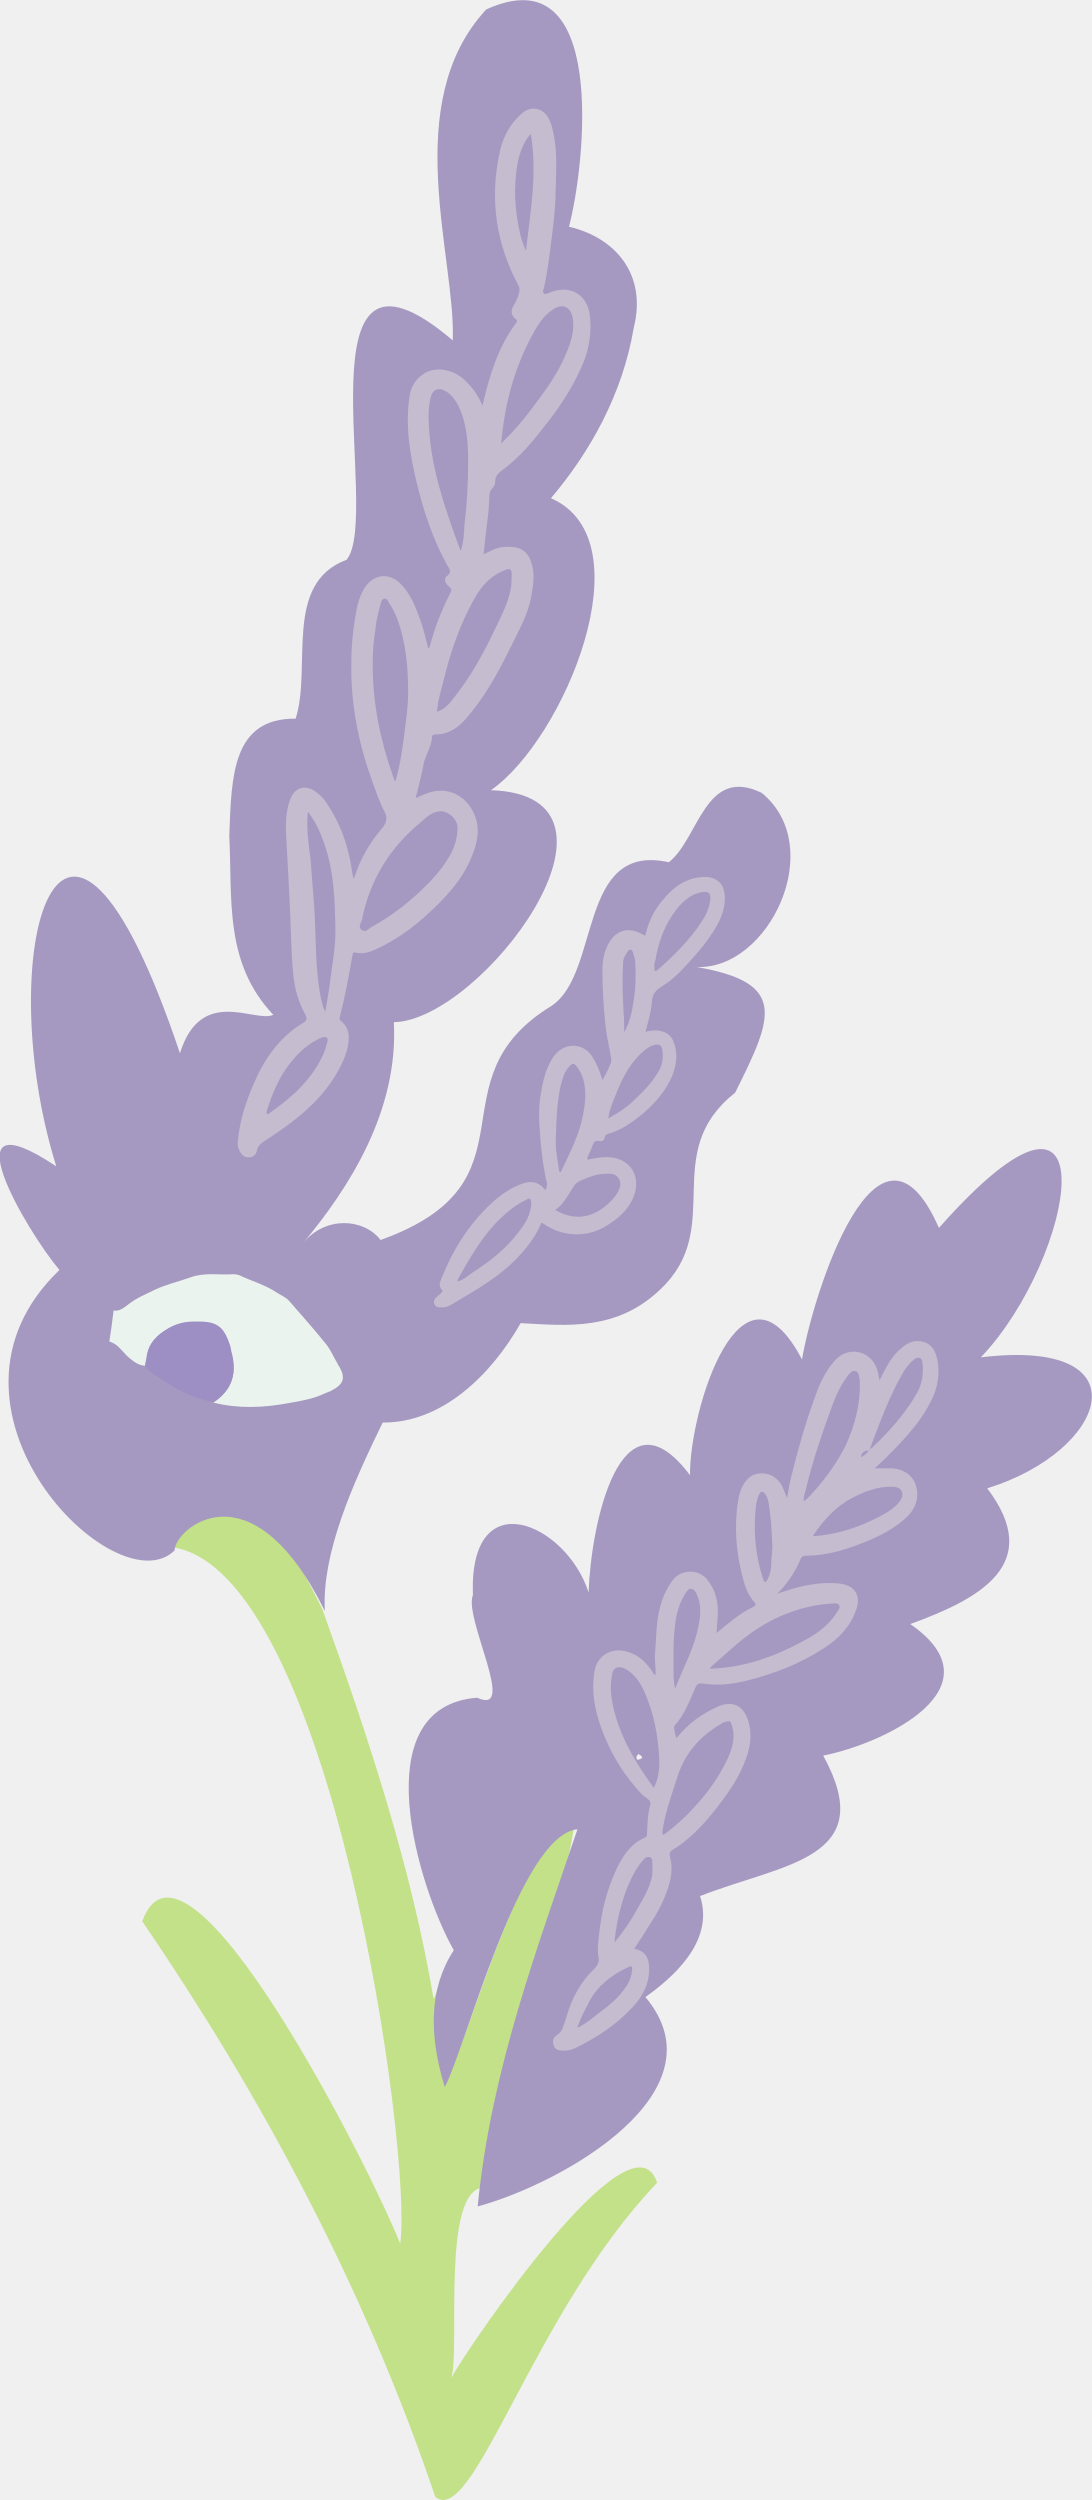
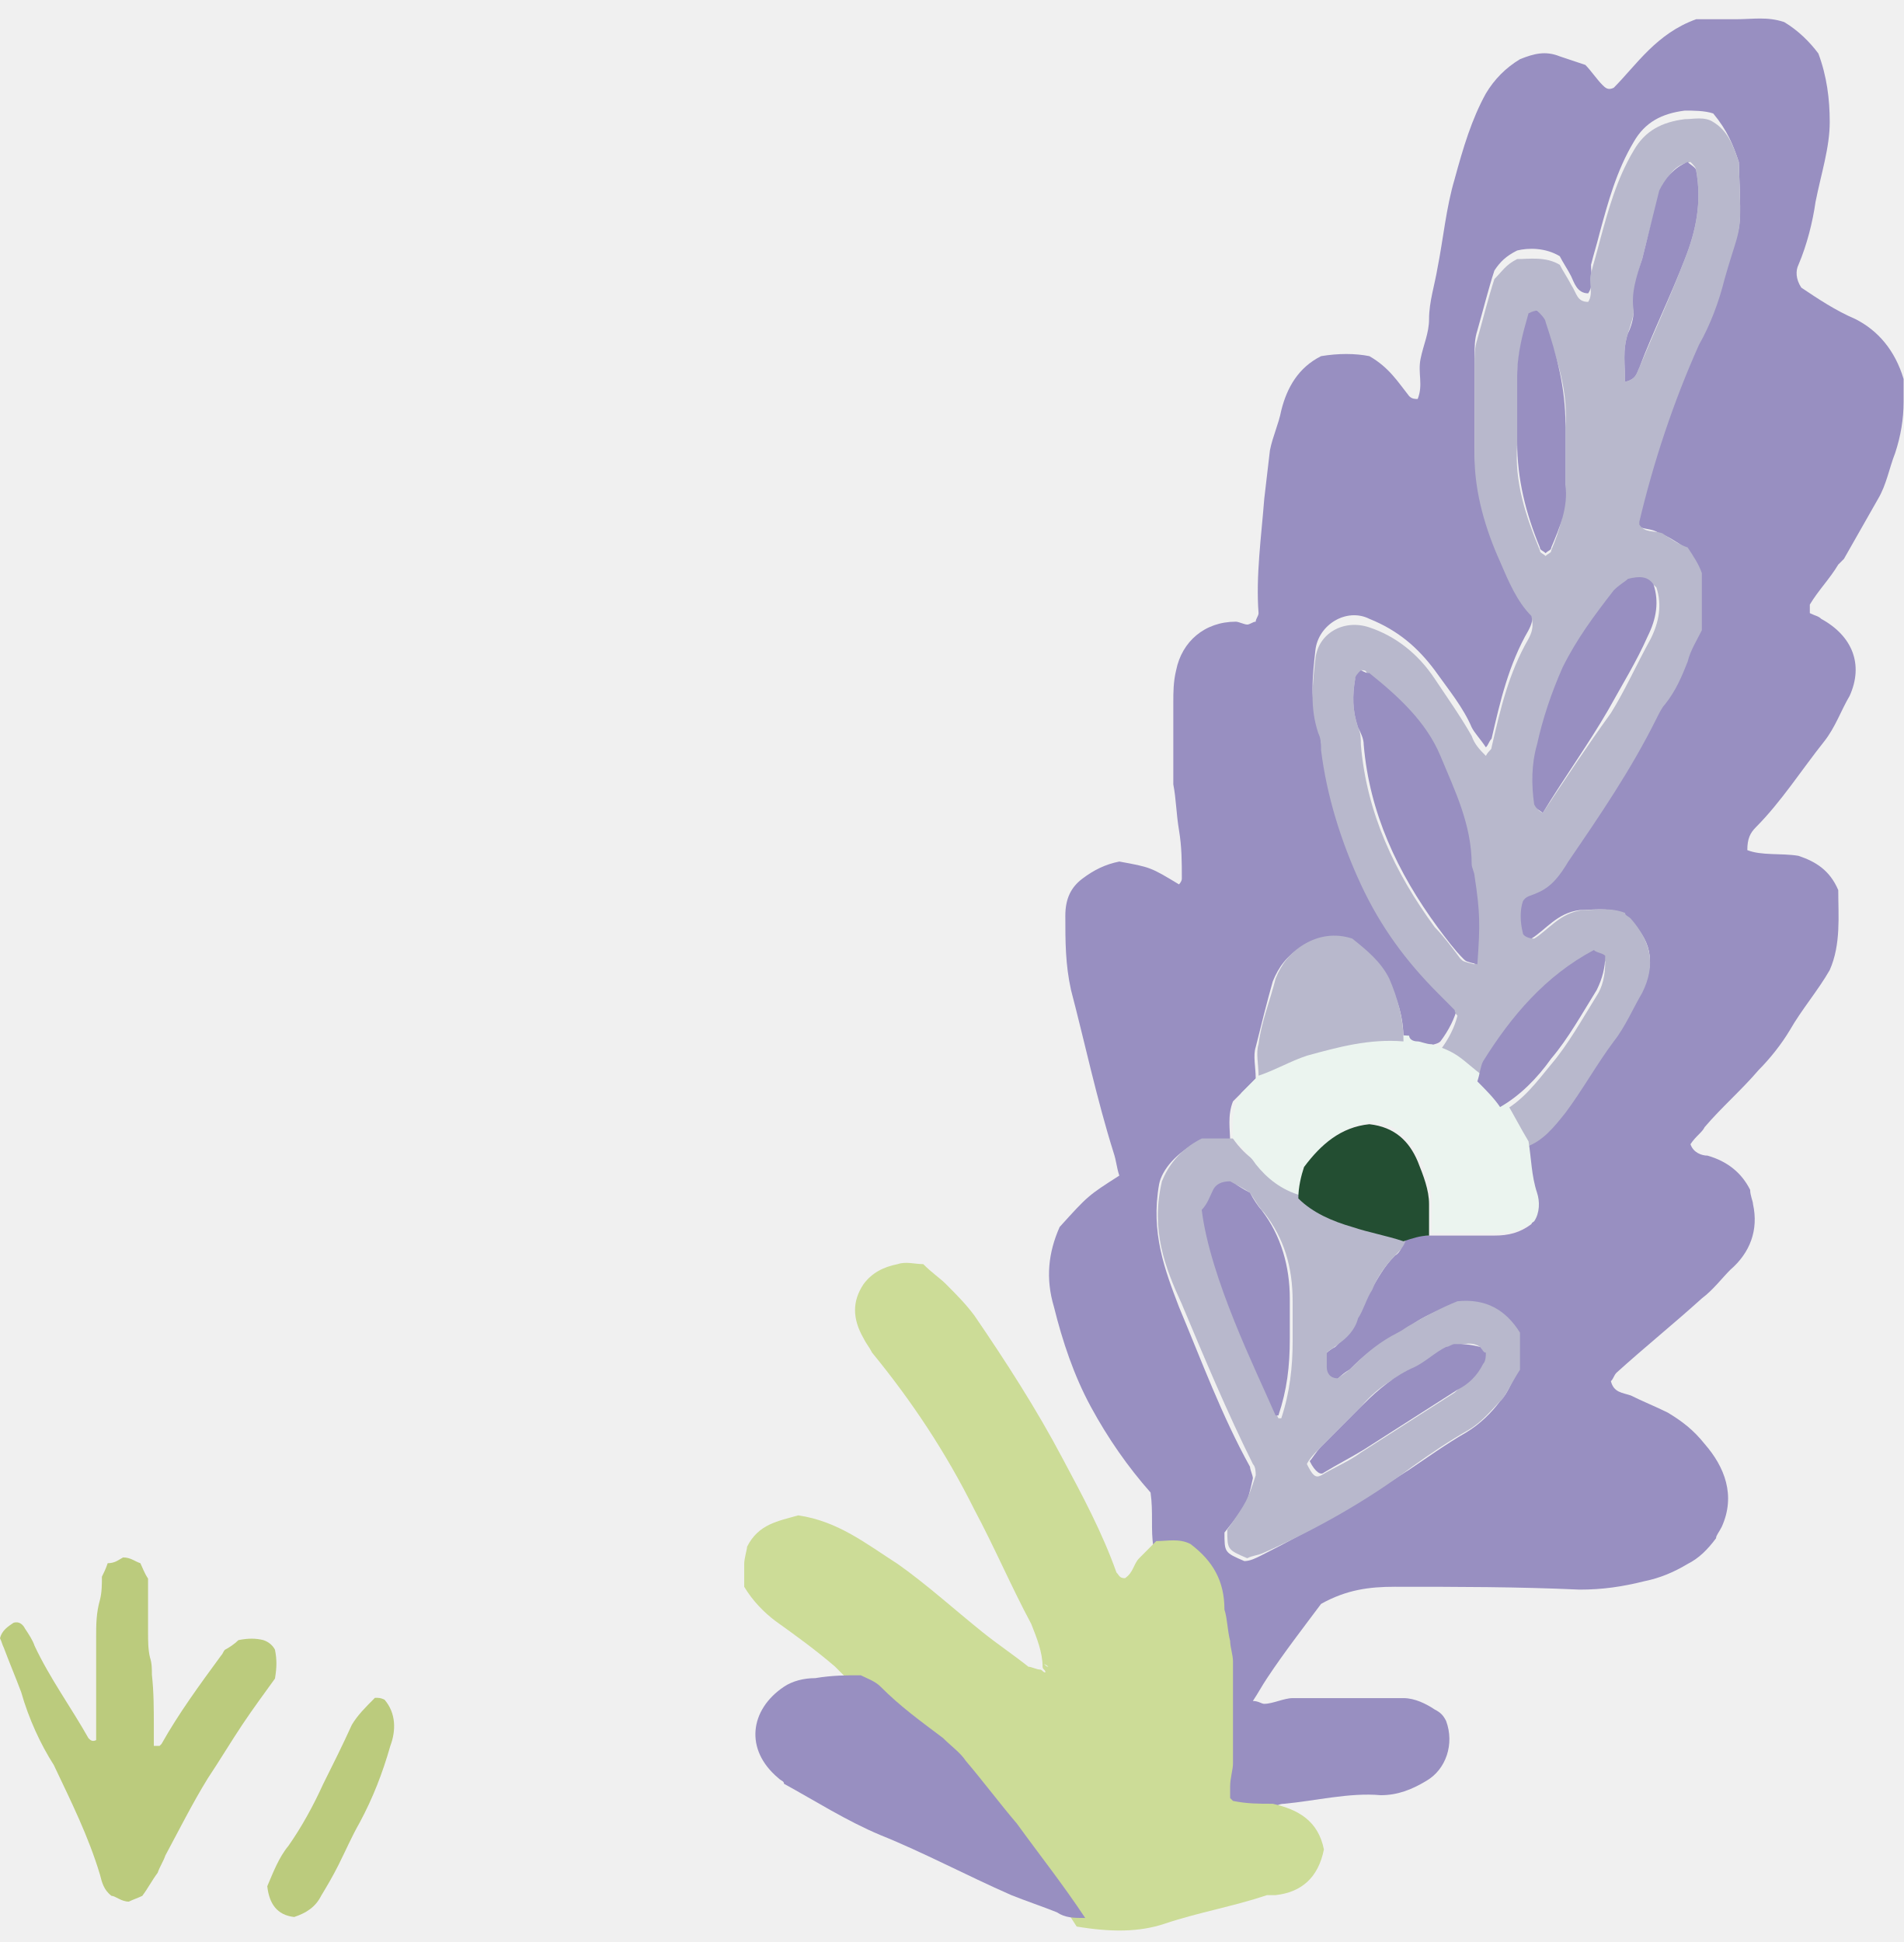
- <svg xmlns="http://www.w3.org/2000/svg" width="110" height="252" fill="none">
-   <g clip-path="url(#clip0)">
-     <path d="M48.955 220.5c.054-12.038 8.346-27.682 9.096-38.182-6.207 6.311-8.828 16.97-12.466 26.091-.589-2.705-1.231-5.356-1.392-8.114-.16.372-.267.743-.481 1.22-2.247-13.257-6.474-26.091-11.235-39.348-22.043-43.856-33.546-30.546-15.088-6.205 15.997 2.386 24.236 61.25 22.952 70.212-2.675-6.894-21.614-44.651-26.002-32.507 11.985 17.553 22.471 37.068 29.534 58.015 3.852 3.182 9.844-18.561 22.363-31.659-2.514-7.849-19.1 16.651-20.758 19.674.963-2.652-1.124-19.462 3.477-19.197zM71.587 162.485c.428-.212.695-.371 1.177-.583-.16.265-1.177-1.114-1.177.583zM65.112 175.424c-.16-.159-.107-.265 0 0 .428.159.642-.954 0 0z" fill="#C2E189" />
-     <path d="M32.744 162.378c-.321-5.833 2.835-12.833 5.831-18.985 5.886.053 10.861-4.666 13.91-10.023 4.709.266 9.685.796 14.072-3.393 6.634-6.258-.16-13.735 7.544-19.834 3.852-7.689 5.296-11.083-3.906-12.674 7.276.371 13.269-12.091 6.58-17.553-5.724-2.758-6.313 4.614-9.362 7-9.202-2.068-6.848 11.19-11.824 14.477-12.306 7.53-.856 17.712-17.228 23.599-1.658-2.175-5.564-2.493-7.864.371 4.708-5.621 9.683-13.417 9.202-22.326 8.828-.159 25.841-22.856 9.79-23.386 7.33-5.091 15.784-25.19 6.046-29.432 3.96-4.667 7.223-10.5 8.347-17.182 1.337-5.303-1.766-9.068-6.527-10.182 1.658-6.31 3.959-27.522-8.347-21.901-8.774 9.492-3.05 25.03-3.37 33.356-16.104-13.682-7.063 17.659-10.7 22.113C28.516 58.81 31.46 67.242 29.8 72.44c-6.367-.053-6.474 5.727-6.688 11.825.321 6.364-.535 12.78 4.44 18.031-1.872.848-7.275-2.97-9.415 3.871C6.1 70.264-.962 96.302 5.672 117.567c-11.236-7.477-2.996 6.523.32 10.447-14.498 13.894 5.725 34.099 11.61 28.266-.053-2.069 7.651-9.016 15.142 6.098z" fill="#A699C1" />
-     <path d="M48.633 40.886a7.395 7.395 0 00-1.82-2.598c-1.123-1.061-2.888-1.38-4.065-.637-.803.53-1.284 1.22-1.445 2.174-.481 2.97 0 5.94.696 8.803.695 2.917 1.658 5.78 3.103 8.38.214.317.481.689-.054 1.06-.32.212-.214.742.214 1.06.321.213.268.425.107.69-.856 1.697-1.551 3.447-2.033 5.303 0 .053-.053.106-.16.265-.321-1.167-.535-2.28-.963-3.288-.428-1.22-.963-2.386-1.873-3.288-1.07-1.06-2.514-.954-3.424.212-.642.902-.91 1.91-1.07 2.97-.267 1.538-.428 3.076-.428 4.614-.107 4.242.696 8.273 2.14 12.25.375 1.007.696 2.015 1.23 3.023.322.583.108 1.113-.213 1.537-1.284 1.485-2.248 3.13-2.836 4.985 0 .053-.053.053-.107.16-.107-.425-.16-.796-.214-1.167-.374-2.334-1.177-4.508-2.515-6.47-.267-.424-.642-.796-1.07-1.114-1.07-.742-2.086-.477-2.568.743-.428 1.113-.481 2.333-.428 3.5.054 1.326.16 2.651.214 3.977.107 1.962.214 3.977.268 5.94.053 1.537.107 3.022.267 4.507.16 1.326.535 2.599 1.177 3.765.214.424.214.637-.267.902-2.354 1.432-3.852 3.606-4.922 6.098-.803 1.856-1.445 3.818-1.605 5.887-.054.318.053.636.214.954.214.371.481.583.91.583.427 0 .748-.318.802-.689.107-.477.374-.689.749-.955 3.05-1.962 5.938-4.136 7.65-7.477.482-.954.857-1.909.857-2.969 0-.637-.215-1.167-.696-1.591-.107-.106-.267-.159-.214-.425.535-2.068.91-4.136 1.284-6.257.053-.318.107-.318.428-.265.75.159 1.445-.106 2.087-.425 2.3-1.06 4.226-2.598 6.045-4.401 1.284-1.273 2.461-2.652 3.21-4.296.642-1.378 1.124-2.81.696-4.348-.696-2.227-2.782-3.553-5.243-2.492-.268.106-.535.265-.856.37.267-1.113.588-2.174.749-3.181.16-1.06.856-1.91.91-2.97 0-.159.106-.265.32-.265 1.659 0 2.675-1.008 3.585-2.174 1.926-2.334 3.264-5.091 4.601-7.796.696-1.378 1.338-2.757 1.552-4.295.16-.902.267-1.803.053-2.652-.374-1.803-1.498-2.12-2.996-1.962-.695.053-1.284.424-1.926.743.16-1.326.267-2.546.428-3.765.107-.69.107-1.38.16-2.069 0-.318.054-.583.268-.795.214-.212.321-.477.321-.742 0-.53.321-.849.696-1.114 1.872-1.379 3.263-3.129 4.654-4.932 1.445-1.856 2.675-3.818 3.585-6.045.588-1.538.802-3.182.588-4.773-.32-2.068-2.086-2.97-4.012-2.174-.214.053-.375.265-.589.106-.214-.16-.053-.425 0-.584.375-1.75.589-3.5.803-5.303.214-1.59.374-3.235.374-4.826.054-1.855.16-3.765-.267-5.62a4.946 4.946 0 00-.535-1.485c-.589-.902-1.712-1.114-2.568-.372-1.177 1.008-1.926 2.334-2.248 3.818-1.07 4.773-.428 9.28 1.873 13.576.16.318.107.583 0 .902-.107.424-.32.795-.535 1.166-.267.478-.214.902.214 1.273.16.106.214.212.107.371-1.873 2.493-2.729 5.41-3.424 8.38zM44.46 81.772c.856.053 1.658.849 1.658 1.644 0 .902-.214 1.697-.588 2.493a13.765 13.765 0 01-2.354 3.129c-1.712 1.75-3.585 3.234-5.725 4.401-.267.16-.588.584-.963.318-.481-.318-.053-.742 0-1.06.803-4.03 2.836-7.319 6.046-9.917.588-.583 1.23-1.008 1.926-1.008zm-4.601-3.022c-.054-.053-.107-.053-.107-.106-.214-.584-.375-1.167-.589-1.75-1.177-3.712-1.765-7.53-1.551-11.455.053-.901.214-1.803.32-2.704.108-.637.268-1.22.429-1.856.053-.213.107-.478.374-.53.268-.054.375.211.482.424.32.477.588 1.007.802 1.537.91 2.44 1.124 4.932 1.124 7.53 0 1.38-.214 2.705-.375 4.084-.214 1.59-.428 3.235-.91 4.826zm6.58-23.227c-.107-.213-.107-.266-.16-.372-1.445-3.977-2.836-7.954-3.05-12.25-.053-.901-.053-1.856.16-2.757.215-.955.857-1.167 1.66-.637.695.478 1.07 1.167 1.39 1.91.642 1.643.75 3.393.75 5.09 0 2.175-.108 4.296-.375 6.417-.054.901-.054 1.697-.375 2.599zm4.067-10.819c.16-1.59.374-3.022.695-4.401a25.762 25.762 0 012.247-6.152c.589-1.113 1.177-2.227 2.3-2.97.964-.636 1.766-.265 1.98.85.214 1.272-.16 2.438-.642 3.552-.856 2.174-2.3 4.03-3.691 5.886-.856 1.114-1.766 2.175-2.89 3.235zM44.032 71.75c.107-1.06.374-2.015.642-3.023.749-3.076 1.765-6.099 3.424-8.856.696-1.114 1.605-1.962 2.89-2.44.427-.158.588 0 .588.372 0 .53 0 1.113-.107 1.644-.268 1.325-.856 2.492-1.445 3.712-1.177 2.492-2.461 4.879-4.173 7.053-.482.636-.963 1.273-1.82 1.538zM31.03 81.826c.802 1.007 1.23 2.015 1.605 3.075 1.07 2.917 1.123 5.94 1.177 8.962 0 1.697-.321 3.341-.535 5.038-.107 1.008-.321 2.015-.482 3.076-.267-.424-.32-.848-.428-1.273-.642-3.075-.481-6.204-.695-9.28-.107-1.644-.268-3.235-.375-4.879-.214-1.59-.428-3.076-.267-4.72zm1.658 22.696c.321 0 .375.213.321.478-.107.371-.214.795-.374 1.166-1.124 2.599-3.157 4.402-5.404 5.993-.107.053-.214.212-.32.106-.108-.106 0-.265 0-.371.48-1.485 1.07-2.97 1.979-4.243.802-1.113 1.712-2.121 2.996-2.81.267-.159.535-.265.802-.319zm20.813-91.053c.695 4.03-.054 7.955-.482 11.826a12.167 12.167 0 01-.535-1.485c-.588-2.439-.749-4.878-.32-7.318.213-1.06.534-2.068 1.337-3.023z" fill="#C6BCD0" />
-     <path d="M48.15 222.41c8.56-2.334 24.932-11.561 16.907-21.106 2.675-1.909 7.009-5.569 5.51-10.182 8.4-3.288 18.138-3.712 12.413-14.159 6.206-1.22 17.977-6.894 8.774-13.258 7.01-2.545 13.536-6.045 7.758-13.682 12.199-3.765 16.051-15.219-.642-13.204 9.524-9.97 13.59-33.144-4.226-13.046-6.153-14-12.68 6.629-13.804 13.258-6.1-11.667-11.342 5.038-11.289 11.667-7.009-9.334-10.005 5.037-10.219 11.825-2.247-7-12.091-11.295-11.663.265-.963 2.281 4.548 12.25.428 10.341-11.556.902-5.885 19.25-2.354 25.455-2.515 3.818-2.515 8.591-.91 13.788 2.14-4.03 7.544-25.402 13.376-25.985-3.906 11.614-8.721 24.182-10.059 38.023zm22.578-57.962c.16-.372-.267-1.326 1.177-.584l-1.177.584zm-6.42 12.939c-.107 0-.321-.265.053-.583.108.106.803.371-.053.583z" fill="#A699C1" />
-     <path d="M72.228 164.607c.054-.531.054-1.061.107-1.644.107-1.379-.16-2.652-1.07-3.766-.856-1.06-2.621-1.007-3.424.053-.91 1.167-1.337 2.546-1.551 3.978-.161 1.166-.161 2.333-.268 3.5-.053.689.107 1.379.053 2.121-.213-.053-.267-.265-.32-.371-.535-.743-1.124-1.432-2.034-1.803-.963-.425-1.926-.478-2.835.159-.696.53-.963 1.273-1.017 2.068-.267 2.174.268 4.242 1.124 6.258.856 2.068 2.033 3.871 3.53 5.515.215.265.536.477.803.689.215.159.268.318.215.583-.268.955-.268 1.963-.322 2.917 0 .159-.053.318-.214.371-1.498.637-2.3 1.962-2.942 3.341-.91 2.015-1.445 4.137-1.659 6.311-.107.848-.214 1.697-.053 2.545.053.371-.16.743-.428 1.008-1.391 1.326-2.247 2.917-2.782 4.72-.107.424-.268.848-.428 1.272a1.451 1.451 0 01-.482.637c-.428.265-.588.583-.428 1.06.107.478.535.584.963.584.428 0 .856-.106 1.23-.266 2.14-1.06 4.12-2.333 5.725-4.083 1.07-1.114 1.766-2.439 1.712-4.083-.053-1.061-.428-1.591-1.498-1.856a57.059 57.059 0 001.498-2.334c.75-1.113 1.391-2.28 1.82-3.553.427-1.113.588-2.28.267-3.447-.053-.265 0-.424.214-.583 2.087-1.273 3.638-3.076 5.083-5.038.963-1.273 1.819-2.651 2.354-4.136.481-1.22.642-2.546.267-3.818-.481-1.644-1.658-2.175-3.21-1.432-1.498.689-2.835 1.644-3.905 2.969-.054.054-.107.054-.16.16a7.484 7.484 0 01-.215-1.061c0-.053 0-.159.054-.212 1.016-1.114 1.498-2.493 2.086-3.818.16-.372.321-.478.75-.425 1.55.266 3.049.053 4.547-.318 2.728-.689 5.296-1.697 7.65-3.235 1.499-.954 2.676-2.174 3.264-3.871.535-1.485-.16-2.492-1.712-2.651-2.033-.212-4.013.265-5.885.901a.407.407 0 00-.214.106h-.107c.963-1.007 1.766-2.121 2.3-3.447.108-.265.268-.371.589-.371 2.194 0 4.28-.689 6.313-1.538 1.23-.53 2.354-1.113 3.37-1.962.803-.636 1.445-1.432 1.499-2.492.107-1.591-.963-2.758-2.622-2.811h-1.658s-.054 0-.054.053c0 0 0-.053.054-.053.588-.53 1.123-1.061 1.712-1.644 1.551-1.591 3.05-3.235 4.013-5.25.641-1.273.855-2.651.588-4.03-.16-.796-.481-1.538-1.338-1.803-.856-.265-1.605 0-2.247.583-.856.689-1.39 1.591-1.872 2.546l-.375.742c-.107-.53-.16-.955-.32-1.326-.75-1.803-2.943-2.121-4.227-.636-.91 1.06-1.498 2.28-1.926 3.553-1.017 2.757-1.82 5.621-2.515 8.485-.107.53-.214 1.113-.321 1.803-.267-.584-.374-1.114-.696-1.538-.535-.743-1.284-1.061-2.193-.955-.803.106-1.284.637-1.659 1.379-.374.796-.428 1.591-.535 2.44-.214 2.386.054 4.719.696 7 .214.795.535 1.537 1.07 2.121.16.212.214.318-.054.477-1.39.636-2.568 1.697-3.745 2.652-.053.053 0 .053 0 0 0 .053-.053.053 0 0zm15.355-18.455l.107-.106c.107-.265.16-.477.268-.743.856-2.28 1.712-4.507 2.889-6.628a5.48 5.48 0 011.284-1.644c.428-.318.802-.212.856.318.107 1.114 0 2.121-.589 3.129-1.177 2.068-2.782 3.818-4.494 5.462a.407.407 0 01-.214.106c0 .106-.053.106-.107.106 0 .053-.053.106-.053.106-.16.318-.428.424-.75.636.054-.477.322-.636.696-.689.054.053.107 0 .107-.053zm-14.231 27.364c.214-.053.32.053.374.265.107.318.16.583.214.901.054 1.167-.374 2.228-.91 3.235-.802 1.538-1.818 2.917-2.995 4.19a20.156 20.156 0 01-2.943 2.704c-.107.053-.16.159-.267.106-.108-.053-.054-.212-.054-.318.267-1.909.963-3.765 1.552-5.621.749-2.281 2.247-3.978 4.333-5.197.16-.106.428-.265.696-.265zm-1.82-5.303c.108-.16.161-.213.215-.266.642-.583 1.337-1.166 1.98-1.75 1.711-1.537 3.584-2.81 5.724-3.606a15.098 15.098 0 014.334-.954c.267 0 .642-.106.802.159.16.265-.107.53-.267.795-.856 1.326-2.087 2.175-3.424 2.864-2.836 1.538-5.886 2.652-9.363 2.758zm-5.617 11.984l-.107-.106c-1.605-2.227-3.05-4.56-3.799-7.265-.374-1.326-.588-2.651-.32-3.977.106-.742.534-.955 1.23-.689.16.053.267.159.374.212 1.07.742 1.605 1.909 2.033 3.075.536 1.432.857 2.917 1.017 4.455.16 1.485.267 2.917-.428 4.295zm15.087-28.848c0-.53.161-.955.268-1.379.642-2.704 1.552-5.356 2.515-8.007.428-1.167.91-2.334 1.712-3.341.16-.212.374-.478.695-.425.321.053.375.372.428.69.054.159.054.318.054.424.053 2.227-.482 4.296-1.391 6.311-.803 1.644-1.873 3.128-3.05 4.507-.374.371-.696.849-1.23 1.22zm.964 3.5c.053-.106.053-.159.053-.159 1.017-1.485 2.247-2.864 3.906-3.712 1.23-.637 2.568-1.167 4.012-1.114.428 0 .803.106.963.477.16.372 0 .69-.214 1.008-.428.583-1.016.954-1.658 1.326-2.247 1.219-4.548 2.015-7.062 2.174zm-13.91 15.379c-.162-.69-.161-1.273-.161-1.856 0-1.379-.054-2.758.107-4.137.107-1.272.374-2.492 1.07-3.606.16-.212.267-.477.588-.477.268 0 .428.265.535.477.535 1.061.428 2.174.214 3.288-.428 2.227-1.551 4.19-2.354 6.311zm-6.1 25.56v-.265c.214-1.856.642-3.712 1.337-5.409.428-1.007.91-1.962 1.659-2.757.16-.16.321-.213.535-.16.214.053.267.266.267.425 0 .583.054 1.113-.053 1.644-.267 1.06-.803 2.068-1.391 3.022-.642 1.22-1.445 2.387-2.354 3.5zm15.89-40.091c.053.425-.107 1.22-.107 1.963 0 .53-.107 1.06-.375 1.537-.053.106-.107.266-.214.266-.16 0-.16-.16-.214-.266-.053-.106-.053-.212-.107-.318-.642-2.068-.856-4.189-.695-6.363.053-.637.107-1.273.374-1.856.16-.372.375-.372.589-.107.214.266.32.584.374.902.214 1.326.321 2.598.375 4.242zm-19.582 48.682c-.107-.159 0-.212.054-.318.267-.795.695-1.538 1.07-2.28.856-1.644 2.247-2.705 3.959-3.5.32-.159.428-.053.374.265-.053.583-.214 1.114-.535 1.591-.749 1.22-1.872 2.068-2.996 2.916-.642.531-1.284 1.008-1.926 1.326zm19.528-43.538c-.053 0-.053.053 0 0h-.107v-.053c.054.053.054.053.107.053zm.16-.053s0-.053 0 0c.054-.053.054-.053 0 0 .054 0 .054-.053 0 0 0 0 .054 0 0 0zM60.724 108.87c-.268-.901-.589-1.697-1.07-2.439-.963-1.379-2.89-1.379-3.906.159-.749 1.113-1.016 2.386-1.23 3.659-.214 1.22-.214 2.492-.107 3.712.107 1.591.267 3.129.588 4.72.054.371.321.795-.053 1.272-.16-.159-.268-.371-.482-.477-.535-.424-1.23-.371-1.819-.159-1.23.424-2.3 1.22-3.21 2.068-2.247 2.121-3.852 4.72-4.976 7.584-.16.371-.214.689.054 1.007.16.159.053.265-.054.371-.16.159-.374.318-.535.478a.594.594 0 00-.16.583c.107.265.267.371.535.371.428.053.856-.053 1.177-.265 2.514-1.485 5.083-2.917 7.062-5.144.803-.901 1.445-1.803 1.926-2.864.054-.106.054-.371.321-.159 1.873 1.326 4.334 1.432 6.26.265 1.23-.742 2.3-1.643 2.836-3.022.642-1.644 0-3.235-1.552-3.765-.91-.319-1.873-.16-2.782 0-.107 0-.268.159-.321 0-.107-.106.053-.213.053-.319.107-.265.268-.53.375-.848.16-.371.214-.796.802-.636.214.053.482-.107.482-.319.053-.371.321-.424.588-.477 1.284-.424 2.301-1.167 3.318-2.015 1.23-1.061 2.247-2.227 2.889-3.712.481-1.167.642-2.387.107-3.606-.321-.796-1.23-1.114-2.14-1.008-.214.053-.375 0-.642.159.267-1.06.588-2.015.642-3.022.053-.743.32-1.167 1.016-1.591 1.391-.849 2.461-2.122 3.531-3.341a16.133 16.133 0 002.087-2.917c.535-1.06.91-2.174.642-3.394-.16-.795-.856-1.326-1.712-1.379-2.033-.053-3.424 1.008-4.601 2.493-.75.954-1.284 2.015-1.552 3.182-.053.159 0 .318-.267.159-1.552-.955-2.996-.425-3.692 1.272-.321.743-.428 1.485-.428 2.228 0 1.909.107 3.818.321 5.727.107 1.061.374 2.068.535 3.076.053.212.053.371 0 .583-.214.583-.481 1.114-.856 1.75zm-14.606 20.311s-.054 0-.054.053c0-.053 0-.053.054-.053 0-.106 0-.159.053-.266 1.124-2.015 2.248-3.977 3.8-5.621.909-.954 1.925-1.803 3.102-2.386.321-.159.428-.106.482.265 0 1.22-.589 2.121-1.284 3.023-1.23 1.644-2.89 2.969-4.655 4.083-.428.318-.91.743-1.498.902zM56.39 118.15c-.16-1.007-.374-2.015-.374-3.022 0-.584.053-1.114.053-1.697.054-1.379.16-2.811.482-4.137.16-.583.32-1.219.749-1.697.374-.477.588-.477.91 0 .267.372.48.796.588 1.22.32 1.167.214 2.28 0 3.447-.375 2.068-1.338 3.924-2.247 5.833.053 0 0 .053-.16.053zm9.577-20.735c-.053-.212.054-.477.107-.689.321-1.856.963-3.606 2.14-5.09.642-.796 1.391-1.486 2.461-1.698.75-.159 1.017.106.91.849-.107.795-.428 1.485-.856 2.12-1.177 1.804-2.729 3.342-4.334 4.774-.053.053-.16.106-.214.159-.16.106-.214.053-.214-.106v-.319zM55.962 121.97c.428-.319.75-.637 1.017-1.061.267-.371.535-.796.749-1.167.16-.318.428-.583.802-.742.642-.265 1.23-.53 1.926-.637.375-.053.75-.053 1.124-.053.803.106 1.177.849.803 1.644-.322.69-.857 1.22-1.445 1.697-1.659 1.273-3.317 1.273-4.976.319zm5.35-9.228c.108-.795.375-1.485.643-2.121.642-1.644 1.337-3.182 2.675-4.455.374-.371.802-.689 1.337-.848.482-.106.75.053.803.53.107.796 0 1.538-.428 2.228-.642 1.06-1.445 1.909-2.354 2.757-.75.743-1.605 1.326-2.675 1.909zm1.605-8.697c0-.636 0-1.272-.053-1.909-.107-1.697-.16-3.447-.053-5.144 0-.318.16-.636.374-.954.107-.106.16-.319.375-.319.16 0 .214.213.267.372.107.318.214.69.214 1.007.054 1.22.054 2.44-.16 3.712-.16 1.114-.375 2.228-.964 3.235z" fill="#C6BCD0" />
-     <path d="M11.021 135.227c.803.212 1.23.902 1.766 1.432.535.477 1.07.955 1.819 1.008.053-.265.107-.584.16-.849.161-1.379 1.017-2.174 2.14-2.863.803-.478 1.66-.637 2.569-.69 2.247-.053 2.996.265 3.691 2.493.054.159.054.371.107.53.642 2.121.16 3.818-1.765 5.091 2.514.636 5.029.53 7.597.053 1.23-.212 2.461-.424 3.585-.955.214-.106.428-.159.642-.265 1.39-.689 1.551-1.379.749-2.651-.375-.637-.696-1.379-1.124-1.962-1.23-1.538-2.514-2.97-3.799-4.455-.32-.371-.856-.583-1.337-.902-1.124-.742-2.461-1.113-3.692-1.696a1.883 1.883 0 00-.535-.107c-1.444.107-2.942-.212-4.387.319-1.177.424-2.407.689-3.531 1.219-.963.478-1.926.849-2.782 1.538-.428.318-.856.69-1.445.584a72.505 72.505 0 01-.428 3.128z" fill="#EAF3ED" />
-     <path d="M21.56 141.325c1.873-1.272 2.355-2.969 1.766-5.091-.053-.159-.053-.371-.107-.53-.696-2.174-1.445-2.545-3.692-2.492-.91 0-1.765.212-2.568.689-1.123.636-1.98 1.485-2.14 2.864-.053.318-.107.583-.16.848.107.212.16.478.374.584 1.98 1.378 4.013 2.757 6.528 3.128z" fill="#9D8FC4" />
-   </g>
-   <defs>
-     <clipPath id="clip0">
-       <path transform="matrix(-1 0 0 1 110 0)" fill="#fff" d="M0 0h110v252H0z" />
-     </clipPath>
-   </defs>
+ <svg xmlns="http://www.w3.org/2000/svg" width="99" height="101" viewBox="0 0 99 101" fill="none">
+   <path d="M65.749 25.948C65.601 27.878 65.305 29.957 65.453 31.888C65.453 32.036 65.305 32.185 65.305 32.333C65.158 32.333 65.01 32.482 64.862 32.482C64.714 32.482 64.419 32.333 64.271 32.333C62.645 32.333 61.463 33.373 61.167 34.858C61.02 35.452 61.02 36.045 61.02 36.491C61.02 37.976 61.02 39.312 61.02 40.797C61.167 41.54 61.167 42.282 61.315 43.173C61.463 44.064 61.463 44.807 61.463 45.698C61.463 45.846 61.315 45.995 61.315 45.995C59.837 45.104 59.837 45.104 58.212 44.807C57.473 44.955 56.882 45.252 56.291 45.698C55.7 46.143 55.404 46.737 55.404 47.628C55.404 48.965 55.404 50.153 55.7 51.489C56.438 54.311 57.03 57.132 57.916 59.953C58.064 60.399 58.064 60.696 58.212 61.141C56.586 62.181 56.586 62.181 55.108 63.814C54.517 65.151 54.37 66.487 54.813 67.972C55.256 69.754 55.847 71.536 56.734 73.17C57.621 74.803 58.655 76.288 59.837 77.624C59.985 78.664 59.837 79.555 59.985 80.446C60.576 80.446 61.167 80.297 61.759 80.594C62.941 81.337 63.532 82.525 63.532 84.01C63.532 84.604 63.68 85.198 63.828 85.643C63.828 85.94 63.975 86.386 63.975 86.683C63.975 88.465 63.975 90.247 63.975 92.029C63.975 92.474 63.828 92.92 63.828 93.217C63.828 93.365 63.828 93.662 63.828 93.811C63.975 93.959 63.975 93.959 63.975 93.959C64.714 93.959 65.305 93.959 66.044 94.108C66.34 93.959 66.488 93.811 66.783 93.811C68.409 93.662 70.182 93.217 71.808 93.365C72.695 93.365 73.433 93.068 74.172 92.623C75.207 92.029 75.65 90.692 75.207 89.504C75.059 89.207 74.911 89.059 74.616 88.91C74.172 88.613 73.581 88.316 72.99 88.316C71.069 88.316 69.148 88.316 67.227 88.316C66.783 88.316 66.192 88.613 65.749 88.613C65.601 88.613 65.453 88.465 65.158 88.465C65.453 88.019 65.601 87.722 65.897 87.277C66.783 85.94 67.818 84.604 68.704 83.416C70.034 82.673 71.217 82.525 72.547 82.525C75.798 82.525 78.901 82.525 82.153 82.673C83.335 82.673 84.37 82.525 85.552 82.228C86.291 82.079 87.03 81.782 87.769 81.337C88.36 81.04 88.803 80.594 89.246 80.001C89.246 79.852 89.394 79.704 89.542 79.406C90.281 77.773 89.69 76.288 88.655 75.1C88.064 74.358 87.473 73.912 86.734 73.467C86.143 73.17 85.404 72.873 84.813 72.576C84.37 72.427 83.926 72.427 83.778 71.833C83.926 71.685 83.926 71.536 84.074 71.388C85.552 70.051 87.03 68.863 88.507 67.527C89.099 67.081 89.542 66.487 89.985 66.042C91.02 65.151 91.463 63.963 91.168 62.626C91.168 62.478 91.02 62.181 91.02 61.884C90.576 60.993 89.837 60.399 88.803 60.102C88.507 60.102 88.064 59.953 87.916 59.508C88.212 59.062 88.507 58.914 88.655 58.617C89.542 57.578 90.576 56.687 91.463 55.647C92.054 55.053 92.645 54.311 93.089 53.568C93.68 52.529 94.567 51.489 95.158 50.45C95.749 49.113 95.601 47.628 95.601 46.292C95.158 45.252 94.419 44.807 93.532 44.51C92.645 44.361 91.611 44.51 90.872 44.213C90.872 43.619 91.02 43.322 91.315 43.025C92.645 41.688 93.68 40.055 94.862 38.57C95.453 37.827 95.749 36.937 96.192 36.194C96.931 34.56 96.34 33.075 94.714 32.185C94.567 32.036 94.419 32.036 94.123 31.888C94.123 31.739 94.123 31.591 94.123 31.442C94.567 30.7 95.158 30.106 95.601 29.363C95.749 29.215 95.749 29.215 95.897 29.066C96.488 28.027 97.079 26.987 97.67 25.948C98.113 25.205 98.261 24.314 98.557 23.572C98.852 22.681 99 21.79 99 20.899C99 20.453 99 20.008 99 19.711C98.557 18.226 97.67 17.186 96.488 16.592C95.453 16.147 94.567 15.553 93.68 14.959C93.384 14.514 93.384 14.068 93.532 13.771C93.975 12.732 94.271 11.543 94.419 10.504C94.714 9.019 95.158 7.683 95.158 6.346C95.158 5.158 95.01 3.97 94.567 2.782C94.123 2.188 93.532 1.594 92.793 1.149C91.906 0.852 91.168 1 90.281 1C89.542 1 88.655 1 88.212 1C86.143 1.743 85.108 3.376 83.926 4.564C83.63 4.713 83.483 4.564 83.335 4.416C83.039 4.119 82.744 3.673 82.448 3.376C82.005 3.228 81.562 3.079 81.118 2.931C80.379 2.634 79.788 2.782 79.049 3.079C78.31 3.525 77.719 4.119 77.276 4.861C76.537 6.198 76.094 7.683 75.65 9.316C75.207 10.801 75.059 12.434 74.763 13.919C74.616 14.81 74.32 15.701 74.32 16.592C74.32 17.335 74.025 17.929 73.877 18.671C73.729 19.414 74.025 20.008 73.729 20.75C73.581 20.75 73.433 20.75 73.286 20.602C72.695 19.859 72.251 19.117 71.217 18.523C70.478 18.374 69.591 18.374 68.704 18.523C67.522 19.117 66.931 20.156 66.635 21.344C66.488 22.087 66.192 22.681 66.044 23.423L65.749 25.948ZM72.99 54.014C73.138 54.162 73.286 54.162 73.433 54.311C73.729 54.311 74.025 54.459 74.172 54.459C74.468 54.311 74.763 54.311 74.911 54.162C75.355 53.568 75.65 52.974 75.798 52.38C75.798 52.232 75.798 52.232 75.65 52.083C75.355 51.786 75.059 51.489 74.763 51.192C73.138 49.559 71.66 47.628 70.773 45.549C69.739 43.322 69 41.094 68.704 38.57C68.704 38.273 68.704 37.976 68.557 37.679C68.113 36.491 68.261 35.154 68.409 33.818C68.557 32.482 70.034 31.591 71.217 32.185C72.695 32.779 73.729 33.669 74.616 34.858C75.355 35.897 76.094 36.788 76.537 37.827C76.685 38.124 76.98 38.421 77.276 38.867C77.424 38.718 77.424 38.57 77.571 38.421C78.015 36.491 78.458 34.56 79.493 32.779C79.64 32.482 79.788 32.185 79.64 31.591C79.049 30.848 78.458 29.809 78.015 28.769C77.276 26.987 76.685 25.205 76.685 23.275C76.685 21.641 76.685 20.156 76.685 18.523C76.685 18.077 76.685 17.632 76.832 17.186C77.128 16.147 77.424 14.959 77.719 14.068C78.015 13.623 78.31 13.325 78.901 13.028C79.493 12.88 80.379 12.88 81.118 13.325C81.266 13.623 81.562 14.068 81.709 14.365C81.857 14.662 82.005 15.256 82.596 15.256C82.892 14.81 82.744 14.365 82.744 13.771C82.892 13.177 83.039 12.732 83.187 12.137C83.63 10.504 84.074 8.871 84.961 7.386C85.552 6.346 86.438 5.901 87.621 5.752C88.064 5.752 88.655 5.752 89.099 5.901C89.837 6.792 90.133 7.534 90.429 8.425C90.576 12.583 90.576 11.395 89.542 14.514C89.099 15.701 88.655 16.741 88.212 17.929C86.734 20.899 85.847 24.017 85.108 27.136V27.284C85.404 27.581 85.847 27.433 86.291 27.73C86.734 27.878 87.177 28.175 87.621 28.472C87.916 28.918 88.064 29.363 88.36 29.809C88.36 30.848 88.36 31.888 88.36 32.779C88.064 33.373 87.769 33.818 87.621 34.412C87.325 35.303 87.03 36.045 86.438 36.639C86.291 36.788 86.143 37.085 85.995 37.382C84.665 40.055 83.039 42.431 81.414 44.807C80.97 45.401 80.527 45.995 79.788 46.44C79.493 46.589 79.197 46.589 79.049 46.886C78.901 47.48 78.901 47.925 79.049 48.519C79.049 48.668 79.345 48.816 79.64 48.816C80.379 48.371 80.97 47.48 82.153 47.331C82.744 47.331 83.63 47.183 84.37 47.48C84.517 47.628 84.665 47.628 84.665 47.777C85.847 48.816 86.143 50.004 85.404 51.489C84.961 52.38 84.517 53.271 83.926 54.014C83.039 55.202 82.3 56.538 81.414 57.726C80.823 58.468 80.231 59.211 79.345 59.508C79.493 60.399 79.493 61.29 79.788 62.181C79.936 62.626 79.936 63.072 79.64 63.666C79.049 64.111 78.458 64.26 77.719 64.26C76.537 64.26 75.502 64.26 74.32 64.26C73.877 64.26 73.433 64.26 72.99 64.408C72.99 64.705 72.842 65.151 72.547 65.299C71.956 65.893 71.66 66.487 71.217 67.23C70.921 67.675 70.626 68.269 70.478 68.715C70.182 69.309 69.887 69.606 69.443 70.051C69.148 70.2 69 70.348 68.852 70.497C68.852 70.794 68.852 70.942 68.852 71.239C68.852 71.536 69 71.833 69.443 71.833C69.591 71.685 69.887 71.388 70.182 71.239C70.921 70.497 71.66 69.903 72.547 69.457C72.842 69.309 72.99 69.16 73.286 69.012C74.025 68.418 74.911 68.121 75.65 67.824C77.128 67.675 78.163 68.121 78.901 69.457C78.901 69.754 78.901 69.903 78.901 70.2C78.901 70.497 78.901 70.942 78.901 71.388C78.606 71.833 78.458 72.427 78.015 72.873C77.571 73.467 76.98 74.061 76.241 74.506C75.207 75.1 74.172 75.843 73.286 76.437C70.773 78.07 68.261 79.555 65.601 80.891C65.305 81.04 65.01 81.189 64.714 81.189C63.68 80.743 63.68 80.743 63.68 79.704C64.862 78.219 64.862 78.219 65.158 76.882C65.158 76.734 65.01 76.437 65.01 76.288C63.532 73.615 62.498 70.794 61.315 67.972C60.576 66.042 59.837 64.111 60.281 61.587C60.429 60.844 61.167 59.953 62.35 59.359C62.793 59.359 63.384 59.359 63.975 59.359C63.975 58.766 63.828 58.023 64.123 57.281C64.419 56.983 64.862 56.538 65.305 56.093C65.305 55.498 65.158 54.904 65.305 54.459C65.601 53.271 65.897 52.083 66.192 51.044C66.488 50.301 66.931 49.707 67.67 49.262C68.409 48.816 69.296 48.668 70.182 48.965C70.921 49.559 71.66 50.153 72.103 51.044C72.695 51.786 72.99 52.974 72.99 54.014Z" fill="#988FC1" />
+   <path d="M66.192 93.811C65.453 93.811 64.861 93.811 64.123 93.662L63.975 93.513C63.975 93.365 63.975 93.216 63.975 92.919C63.975 92.474 64.123 92.029 64.123 91.732C64.123 89.95 64.123 88.168 64.123 86.386C64.123 86.089 63.975 85.643 63.975 85.346C63.827 84.752 63.827 84.158 63.679 83.713C63.679 82.228 63.088 81.188 61.906 80.297C61.315 80 60.724 80.149 60.132 80.149C59.837 80.446 59.541 80.743 59.246 81.04C58.95 81.337 58.95 81.782 58.507 82.079C58.211 82.079 58.211 81.931 58.063 81.782C57.325 79.703 56.29 77.773 55.255 75.842C53.925 73.318 52.3 70.793 50.674 68.418C50.231 67.824 49.788 67.378 49.196 66.784C48.901 66.487 48.458 66.19 48.014 65.745C47.571 65.745 47.127 65.596 46.684 65.745C45.945 65.893 45.354 66.19 44.911 66.784C44.319 67.675 44.319 68.566 44.911 69.606C45.059 69.903 45.206 70.051 45.354 70.348C47.423 72.873 49.196 75.545 50.674 78.515C51.709 80.446 52.595 82.525 53.63 84.455C53.925 85.198 54.221 85.94 54.221 86.683C54.221 86.831 54.369 86.831 54.369 86.98C54.221 86.98 54.221 86.831 54.073 86.831C53.925 86.831 53.63 86.683 53.482 86.683C52.743 86.089 51.856 85.495 51.118 84.901C49.64 83.713 48.162 82.376 46.684 81.337C45.059 80.297 43.581 79.109 41.512 78.812C40.477 79.109 39.443 79.258 38.852 80.446C38.852 80.594 38.704 81.04 38.704 81.337C38.704 81.782 38.704 82.228 38.704 82.525C39.147 83.267 39.738 83.861 40.329 84.307C41.364 85.049 42.398 85.792 43.433 86.683C43.728 86.98 44.024 87.277 44.319 87.574C44.763 87.722 45.059 87.871 45.354 88.168C46.389 89.207 47.571 89.95 48.605 90.841C49.049 91.138 49.492 91.583 49.788 92.029C50.674 93.068 51.561 94.108 52.448 95.296C53.778 96.929 54.96 98.562 55.994 100.196C57.768 100.493 59.246 100.493 60.576 100.047C62.349 99.453 64.123 99.156 65.896 98.562C66.044 98.562 66.192 98.562 66.339 98.562C67.669 98.414 68.556 97.671 68.852 96.186C68.556 94.701 67.522 94.108 66.192 93.811Z" fill="#CCDC97" />
+   <path d="M56.438 99.75C55.255 97.968 54.073 96.484 52.891 94.85C52.004 93.811 51.117 92.623 50.231 91.583C49.935 91.138 49.492 90.841 49.048 90.395C47.866 89.504 46.832 88.762 45.797 87.722C45.502 87.425 45.058 87.277 44.763 87.128C44.024 87.128 43.285 87.128 42.398 87.277C41.807 87.277 41.216 87.425 40.773 87.722C38.999 88.91 38.703 90.989 40.477 92.474C40.625 92.623 40.773 92.623 40.773 92.771C42.398 93.662 44.024 94.701 45.797 95.444C48.014 96.335 50.231 97.523 52.595 98.562C53.334 98.859 54.221 99.156 54.96 99.453C55.403 99.75 55.846 99.75 56.438 99.75Z" fill="#988FC1" />
+   <path d="M79.345 59.656C80.232 59.359 80.823 58.617 81.414 57.874C82.301 56.686 83.04 55.35 83.926 54.162C84.517 53.419 84.961 52.38 85.404 51.638C86.143 50.153 85.847 48.965 84.813 47.777C84.665 47.628 84.517 47.628 84.517 47.48C83.778 47.183 83.04 47.331 82.301 47.331C81.118 47.48 80.527 48.371 79.788 48.816C79.493 48.816 79.197 48.668 79.197 48.519C79.049 47.925 79.049 47.331 79.197 46.886C79.345 46.589 79.641 46.589 79.936 46.44C80.675 46.143 81.118 45.549 81.562 44.807C83.187 42.431 84.813 40.055 86.143 37.382C86.291 37.085 86.439 36.788 86.586 36.639C87.177 35.897 87.473 35.154 87.769 34.412C87.916 33.818 88.212 33.372 88.507 32.778C88.507 31.887 88.507 30.848 88.507 29.808C88.36 29.363 88.064 28.918 87.769 28.472C87.325 28.323 86.882 28.026 86.439 27.73C85.995 27.581 85.552 27.73 85.256 27.284V27.136C85.995 24.017 87.03 20.899 88.36 17.929C88.951 16.889 89.394 15.701 89.69 14.513C90.576 11.395 90.576 12.583 90.429 8.425C90.133 7.534 89.838 6.792 89.099 6.346C88.655 6.049 88.064 6.198 87.621 6.198C86.439 6.346 85.552 6.792 84.961 7.831C84.074 9.316 83.631 10.949 83.187 12.583C83.04 13.177 82.892 13.622 82.744 14.216C82.596 14.662 82.892 15.256 82.596 15.701C82.005 15.701 82.005 15.256 81.71 14.81C81.562 14.513 81.266 14.068 81.118 13.771C80.379 13.325 79.493 13.474 78.902 13.474C78.311 13.771 78.163 14.068 77.719 14.513C77.424 15.404 77.128 16.592 76.833 17.632C76.685 18.077 76.685 18.523 76.685 18.968C76.685 20.602 76.685 22.087 76.685 23.72C76.685 25.651 77.276 27.581 78.015 29.215C78.458 30.254 78.902 31.294 79.641 32.036C79.788 32.63 79.641 32.927 79.493 33.224C78.458 35.006 78.015 36.936 77.572 38.867C77.572 39.015 77.424 39.015 77.276 39.312C76.98 39.015 76.685 38.718 76.537 38.273C75.946 37.233 75.207 36.194 74.616 35.303C73.729 33.966 72.547 33.075 71.217 32.63C69.887 32.184 68.557 32.927 68.409 34.263C68.261 35.6 68.113 36.788 68.557 38.124C68.704 38.421 68.704 38.718 68.704 39.015C69 41.391 69.739 43.767 70.773 45.995C71.808 48.222 73.138 50.004 74.764 51.638C75.059 51.934 75.355 52.231 75.65 52.529C75.65 52.529 75.65 52.677 75.798 52.825C75.65 53.419 75.355 54.013 74.911 54.607C74.764 54.607 74.468 54.756 74.172 54.904C74.616 55.053 75.059 55.35 75.503 55.498C75.946 55.795 76.389 56.092 76.833 56.538C76.98 56.241 76.98 55.795 77.128 55.498C78.458 52.974 80.379 51.044 82.892 49.707C83.187 49.855 83.335 49.855 83.483 50.004C83.483 50.746 83.335 51.34 83.04 51.786C82.301 52.974 81.562 54.31 80.675 55.35C79.936 56.241 79.197 57.28 78.015 57.874C78.458 58.171 78.902 58.914 79.345 59.656ZM70.773 34.857C70.921 34.857 71.069 34.857 71.069 35.006C72.547 36.194 74.025 37.53 74.764 39.312C75.503 41.094 76.389 42.876 76.389 44.955C76.389 45.104 76.389 45.401 76.537 45.549C76.98 47.48 76.98 48.074 76.685 50.153C76.094 50.004 76.094 50.004 75.946 49.855C75.503 49.262 75.059 48.668 74.616 48.222C72.547 45.401 71.069 42.282 70.773 38.718C70.773 38.421 70.773 38.124 70.626 37.827C70.33 36.936 70.33 36.194 70.478 35.303C70.478 35.303 70.626 35.154 70.773 34.857ZM80.232 42.282C79.936 42.134 79.936 41.985 79.936 41.985C79.788 40.946 79.788 39.906 80.084 38.867C80.379 37.53 80.971 36.194 81.414 34.857C82.005 33.372 83.04 32.036 84.074 30.848C84.222 30.551 84.665 30.402 84.813 30.254C85.404 30.105 85.7 30.105 86.143 30.551C86.439 31.442 86.291 32.333 85.847 33.224C85.109 34.56 84.517 35.897 83.778 37.085C82.596 38.718 81.414 40.5 80.232 42.282ZM79.936 16.147C80.084 16.295 80.232 16.592 80.379 16.889C80.971 18.671 81.562 20.305 81.414 22.235C81.414 23.275 81.414 24.314 81.414 25.354C81.414 26.542 81.118 27.581 80.675 28.62C80.675 28.769 80.527 28.769 80.379 28.918C80.232 28.769 80.084 28.769 80.084 28.62C79.345 26.839 78.754 25.057 78.902 23.126C78.902 21.938 78.902 20.899 78.902 19.711C78.902 18.523 79.197 17.483 79.493 16.444C79.641 16.295 79.788 16.147 79.936 16.147ZM84.517 19.859C84.517 18.968 84.37 18.226 84.665 17.335C84.813 16.889 84.961 16.444 84.961 16.147C84.961 15.256 85.109 14.365 85.404 13.474C85.7 12.286 85.995 11.098 86.439 9.91C86.734 9.167 87.03 8.573 87.916 8.425C88.064 8.573 88.212 8.722 88.212 8.87C88.507 10.504 88.212 11.989 87.621 13.474C86.882 15.404 85.995 17.335 85.256 19.117C85.109 19.414 85.109 19.711 84.517 19.859Z" fill="#B8B8CC" />
+   <path d="M64.123 59.211C63.532 59.211 62.94 59.211 62.497 59.211C61.315 59.805 60.724 60.696 60.428 61.438C59.837 63.963 60.576 65.893 61.463 67.824C62.645 70.645 63.827 73.466 65.157 76.139C65.305 76.288 65.305 76.585 65.305 76.734C64.862 78.07 64.862 78.07 63.827 79.555C63.827 80.594 63.827 80.594 64.862 81.04C65.157 80.891 65.453 80.891 65.748 80.743C68.408 79.555 71.069 78.07 73.433 76.288C74.468 75.546 75.354 74.951 76.389 74.358C77.128 73.912 77.571 73.318 78.162 72.724C78.458 72.279 78.753 71.685 79.049 71.239C79.049 70.794 79.049 70.497 79.049 70.051C79.049 69.903 79.049 69.606 79.049 69.309C78.31 68.121 77.275 67.527 75.798 67.675C75.059 67.972 74.172 68.418 73.433 68.863C73.138 69.012 72.99 69.16 72.694 69.309C71.807 69.754 71.069 70.348 70.33 71.091C70.034 71.388 69.739 71.536 69.591 71.685C69.147 71.685 69 71.388 69 71.091C69 70.942 69 70.645 69 70.348C69.147 70.2 69.443 70.051 69.591 69.903C70.034 69.606 70.477 69.16 70.625 68.566C70.921 68.121 71.069 67.527 71.364 67.081C71.66 66.339 72.103 65.745 72.694 65.151C72.99 64.854 73.138 64.557 73.138 64.26C72.251 63.963 71.364 63.814 70.477 63.517C69.443 63.22 68.556 62.775 67.669 62.032C66.783 61.735 66.044 61.141 65.305 60.399C64.862 60.102 64.418 59.656 64.123 59.211ZM65.009 62.032C65.305 62.478 65.453 62.775 65.748 63.072C66.783 64.408 67.226 65.893 67.226 67.675C67.226 68.418 67.226 69.16 67.226 69.754C67.226 71.091 67.078 72.427 66.635 73.763H66.487C65.305 71.388 63.088 66.487 62.645 63.072C62.793 62.775 62.94 62.329 63.236 62.032C63.384 61.735 63.679 61.587 64.123 61.587C64.27 61.587 64.566 61.735 65.009 62.032ZM76.98 70.051C77.128 70.2 77.128 70.348 77.128 70.497C77.128 70.645 77.128 70.942 76.98 71.091C76.537 71.685 76.093 71.982 75.65 72.427C74.024 73.466 72.399 74.506 70.773 75.546C70.182 75.991 69.443 76.288 68.704 76.734C68.408 76.882 68.261 76.734 67.965 76.139C68.113 75.843 68.408 75.546 68.556 75.397C69.295 74.654 70.034 73.912 70.773 73.17C71.512 72.279 72.399 71.685 73.433 71.239C74.024 70.942 74.468 70.645 75.059 70.2C75.207 70.2 75.354 70.051 75.502 70.051C76.093 69.903 76.537 69.754 76.98 70.051Z" fill="#B8B8CC" />
+   <path d="M64.123 59.211C64.567 59.656 65.01 60.102 65.306 60.547C65.897 61.29 66.636 61.884 67.67 62.181C67.818 61.587 67.966 61.141 67.966 60.547C68.852 59.359 70.035 58.468 71.365 58.32C72.695 58.468 73.286 59.211 73.877 60.25C74.173 60.993 74.468 61.735 74.468 62.478C74.468 63.072 74.468 63.666 74.468 64.111C75.65 64.111 76.685 64.111 77.867 64.111C78.606 64.111 79.197 63.963 79.788 63.517C80.084 63.072 80.084 62.478 79.936 62.032C79.641 61.141 79.641 60.25 79.493 59.359C79.049 58.617 78.754 58.023 78.311 57.28C77.867 56.835 77.424 56.389 77.128 55.944C76.685 55.647 76.242 55.201 75.798 54.904C75.355 54.607 74.912 54.459 74.468 54.31C74.173 54.31 73.877 54.162 73.729 54.162C73.434 54.162 73.286 54.013 73.286 53.865C71.513 53.716 69.887 54.162 68.261 54.607C67.375 54.904 66.636 55.35 65.749 55.647C65.306 56.092 64.862 56.538 64.567 56.835C63.975 57.874 64.123 58.468 64.123 59.211Z" fill="#EBF4EF" />
+   <path d="M65.453 55.944C66.34 55.647 67.079 55.201 67.966 54.904C69.591 54.459 71.217 54.013 72.99 54.162C72.99 52.974 72.695 51.934 72.251 50.895C71.808 50.004 71.069 49.41 70.33 48.816C69.443 48.519 68.557 48.667 67.818 49.113C67.079 49.559 66.636 50.153 66.34 50.895C66.044 52.083 65.601 53.122 65.453 54.31C65.305 54.756 65.453 55.35 65.453 55.944Z" fill="#B8B8CC" />
+   <path d="M74.32 64.26C74.32 63.666 74.32 63.072 74.32 62.626C74.32 61.884 74.025 61.141 73.729 60.399C73.286 59.359 72.547 58.617 71.217 58.468C69.739 58.617 68.704 59.508 67.818 60.696C67.67 61.141 67.522 61.735 67.522 62.329C68.261 63.072 69.296 63.517 70.33 63.814C71.217 64.111 72.104 64.26 72.99 64.557C73.434 64.408 73.877 64.26 74.32 64.26Z" fill="#234E32" />
+   <path d="M72.99 54.014C73.138 54.162 73.286 54.31 73.434 54.31C73.286 54.31 73.138 54.162 72.99 54.014Z" fill="#B8B8CC" />
+   <path d="M54.222 86.534C54.37 86.534 54.37 86.683 54.518 86.683C54.518 86.683 54.37 86.534 54.222 86.534C54.37 86.534 54.222 86.534 54.222 86.534Z" fill="#EBF4EF" />
+   <path d="M70.773 34.857C70.626 35.006 70.478 35.154 70.478 35.303C70.33 36.194 70.33 36.936 70.626 37.827C70.773 38.124 70.921 38.421 70.921 38.718C71.217 42.282 72.695 45.401 74.764 48.222C75.207 48.816 75.65 49.41 76.094 49.855C76.242 50.004 76.242 50.004 76.833 50.153C76.98 48.074 76.98 47.48 76.685 45.549C76.685 45.401 76.537 45.104 76.537 44.955C76.537 42.876 75.65 41.094 74.911 39.312C74.172 37.53 72.695 36.194 71.217 35.006C71.069 35.006 71.069 35.006 70.773 34.857Z" fill="#988FC1" />
+   <path d="M80.231 42.282C81.413 40.352 82.596 38.718 83.63 36.936C84.369 35.6 85.108 34.412 85.699 33.075C86.142 32.184 86.29 31.293 85.995 30.402C85.699 29.957 85.256 29.957 84.665 30.105C84.517 30.254 84.221 30.402 83.926 30.7C82.891 32.036 82.004 33.224 81.266 34.709C80.674 36.045 80.231 37.382 79.936 38.718C79.64 39.758 79.64 40.797 79.788 41.837C79.936 42.134 80.083 42.134 80.231 42.282Z" fill="#988FC1" />
+   <path d="M79.936 16.147C79.789 16.147 79.493 16.295 79.493 16.295C79.198 17.335 78.902 18.374 78.902 19.562C78.902 20.75 78.902 21.79 78.902 22.978C78.902 24.908 79.345 26.69 80.084 28.472C80.084 28.621 80.232 28.621 80.38 28.769C80.528 28.621 80.675 28.621 80.675 28.472C81.119 27.433 81.562 26.393 81.414 25.205C81.414 24.166 81.414 23.126 81.414 22.087C81.414 20.156 80.971 18.523 80.38 16.741C80.38 16.592 80.084 16.295 79.936 16.147Z" fill="#988FC1" />
+   <path d="M76.832 56.241C77.275 56.686 77.719 57.132 78.014 57.577C79.049 56.983 79.936 56.092 80.674 55.053C81.561 54.013 82.3 52.677 83.039 51.489C83.335 50.895 83.482 50.301 83.482 49.707C83.335 49.559 83.039 49.559 82.891 49.41C80.379 50.746 78.606 52.825 77.128 55.201C76.98 55.498 76.98 55.795 76.832 56.241Z" fill="#988FC1" />
+   <path d="M84.518 19.859C85.109 19.711 85.109 19.414 85.257 19.117C85.995 17.186 86.882 15.404 87.621 13.474C88.212 11.989 88.508 10.504 88.212 8.87C88.212 8.722 87.917 8.573 87.769 8.425C87.03 8.722 86.587 9.316 86.291 9.91C85.995 11.098 85.7 12.286 85.404 13.474C85.109 14.365 84.813 15.256 84.961 16.147C84.961 16.592 84.813 17.038 84.665 17.335C84.37 18.226 84.518 18.968 84.518 19.859Z" fill="#988FC1" />
+   <path d="M65.009 62.032C64.714 61.884 64.27 61.587 63.975 61.438C63.531 61.438 63.236 61.587 63.088 61.884C62.94 62.181 62.792 62.626 62.497 62.923C62.94 66.487 65.305 71.239 66.339 73.615H66.487C66.93 72.279 67.078 71.091 67.078 69.606C67.078 68.863 67.078 68.121 67.078 67.527C67.078 65.893 66.635 64.26 65.6 62.923C65.453 62.775 65.157 62.329 65.009 62.032Z" fill="#988FC1" />
+   <path d="M76.98 70.051C76.389 69.903 76.093 69.903 75.65 69.903C75.502 69.903 75.354 70.051 75.206 70.051C74.615 70.348 74.172 70.794 73.581 71.091C72.546 71.536 71.66 72.278 70.921 73.021C70.182 73.763 69.443 74.506 68.704 75.249C68.408 75.546 68.261 75.843 68.113 75.991C68.408 76.585 68.704 76.733 68.852 76.585C69.591 76.139 70.182 75.843 70.921 75.397C72.546 74.358 74.172 73.318 75.798 72.278C76.389 71.981 76.832 71.536 77.128 70.942C77.275 70.794 77.275 70.497 77.275 70.348C77.128 70.348 77.128 70.2 76.98 70.051Z" fill="#988FC1" />
+   <path d="M14.3 85.8C14.4 86.3 14.4 86.7 14.3 87.3C13.8 88 13.2 88.8 12.6 89.7C12 90.6 11.4 91.6 10.8 92.5C10 93.8 9.3 95.2 8.6 96.5C8.5 96.8 8.3 97.1 8.2 97.4C7.9 97.8 7.7 98.2 7.4 98.6C7.2 98.7 6.9 98.8 6.7 98.9C6.3 98.9 6 98.6 5.8 98.6C5.4 98.3 5.3 97.9 5.2 97.5C4.6 95.5 3.7 93.7 2.8 91.8C2.1 90.7 1.5 89.4 1.1 88C0.8 87.2 0.5 86.5 0.2 85.7C0.1 85.5 0.1 85.4 0 85.2C0.1 84.8 0.4 84.6 0.7 84.4C1 84.3 1.2 84.5 1.3 84.7C1.5 85 1.7 85.3 1.8 85.6C2.6 87.3 3.7 88.8 4.6 90.4C4.7 90.5 4.8 90.6 5 90.5C5 89.7 5 88.8 5 87.9C5 87 5 86.1 5 85.2C5 84.5 5 83.9 5.2 83.2C5.3 82.8 5.3 82.4 5.3 82C5.4 81.8 5.5 81.6 5.6 81.3C6 81.3 6.2 81.1 6.4 81C6.8 81 7 81.2 7.3 81.3C7.4 81.5 7.5 81.8 7.7 82.1C7.7 83 7.7 84 7.7 84.9C7.7 85.3 7.7 85.8 7.8 86.2C7.9 86.5 7.9 86.8 7.9 87.1C8 88 8 88.9 8 89.8C8 90.1 8 90.5 8 90.8C8.1 90.8 8.2 90.8 8.3 90.8L8.4 90.7C9.3 89.1 10.4 87.6 11.5 86.1C11.6 86 11.6 85.9 11.7 85.8C11.9 85.7 12.2 85.5 12.4 85.3C12.9 85.2 13.3 85.2 13.7 85.3C14 85.4 14.2 85.6 14.3 85.8Z" fill="#BBCB7D" />
+   <path d="M19.5 88.3C19.7 88.3 19.8 88.3 20 88.4C20.6 89.1 20.6 90 20.3 90.8C19.9 92.2 19.4 93.5 18.7 94.8C18.3 95.5 18 96.2 17.6 97C17.3 97.6 17 98.1 16.7 98.6C16.4 99.2 15.9 99.5 15.3 99.7C14.4 99.6 14 99 13.9 98.1C14.2 97.4 14.5 96.6 15 96C15.7 95 16.3 93.9 16.8 92.8C17.3 91.8 17.8 90.8 18.3 89.7C18.6 89.2 19 88.8 19.5 88.3Z" fill="#BBCB7D" />
</svg>
